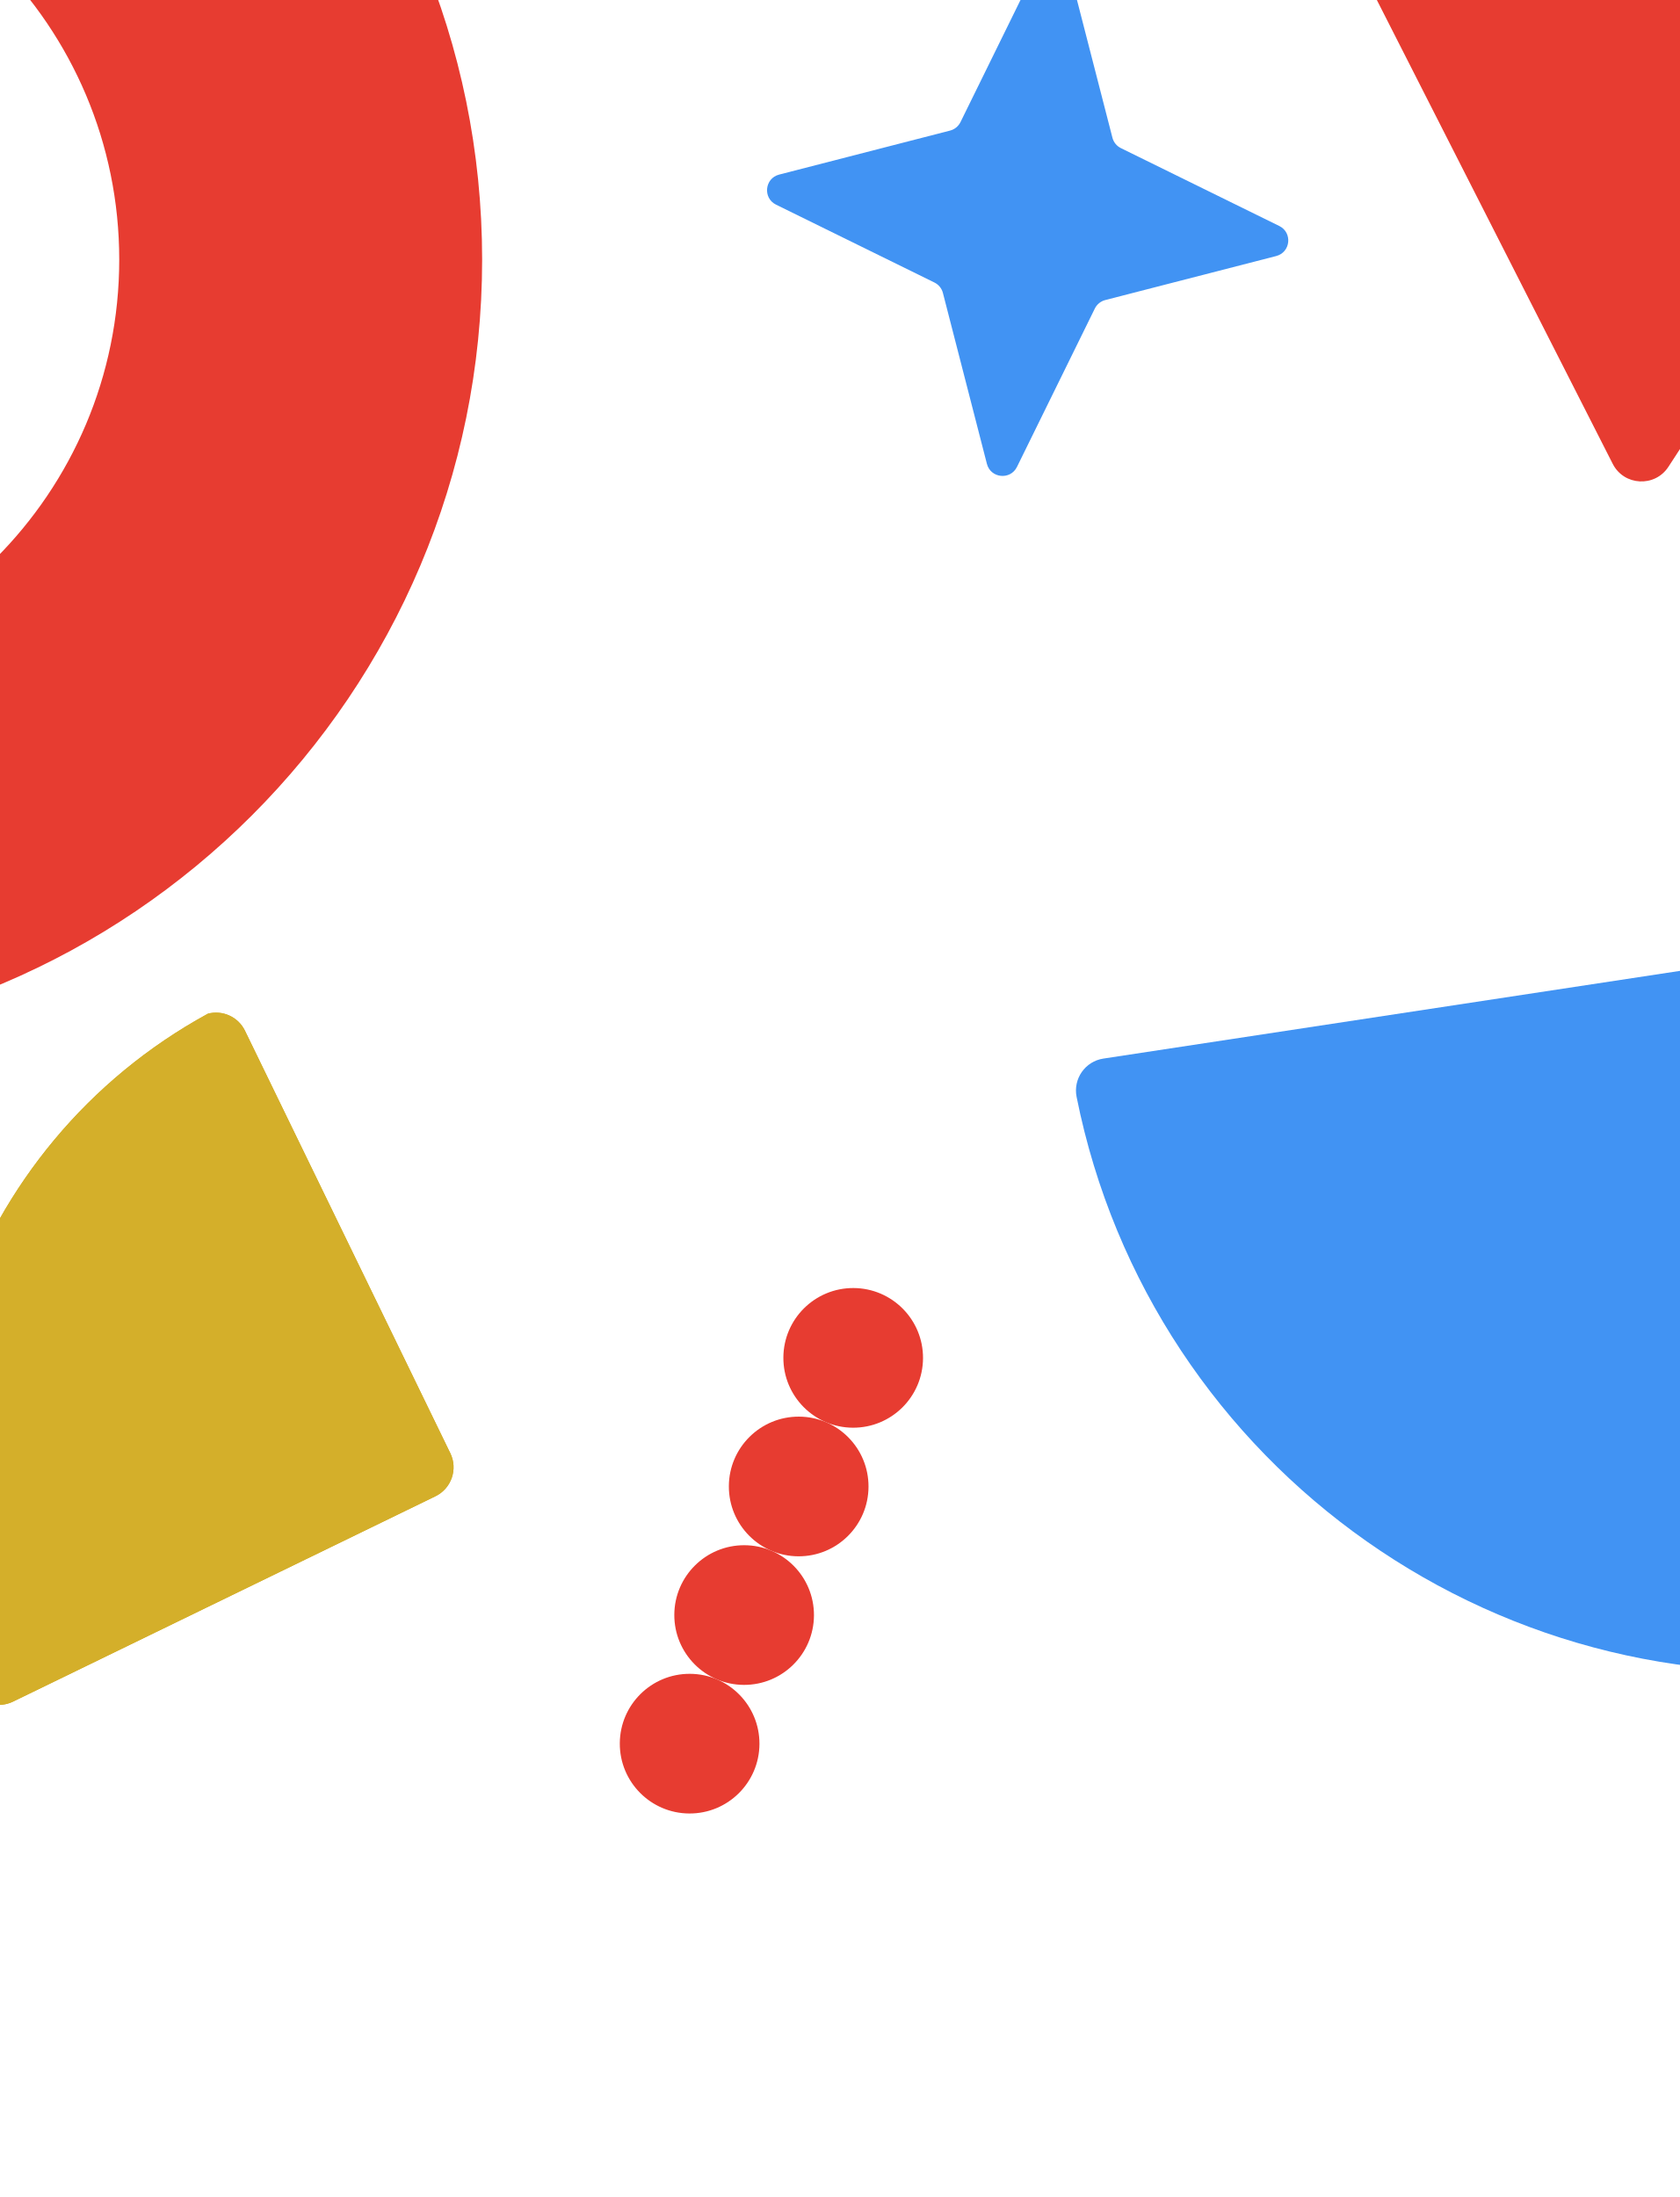
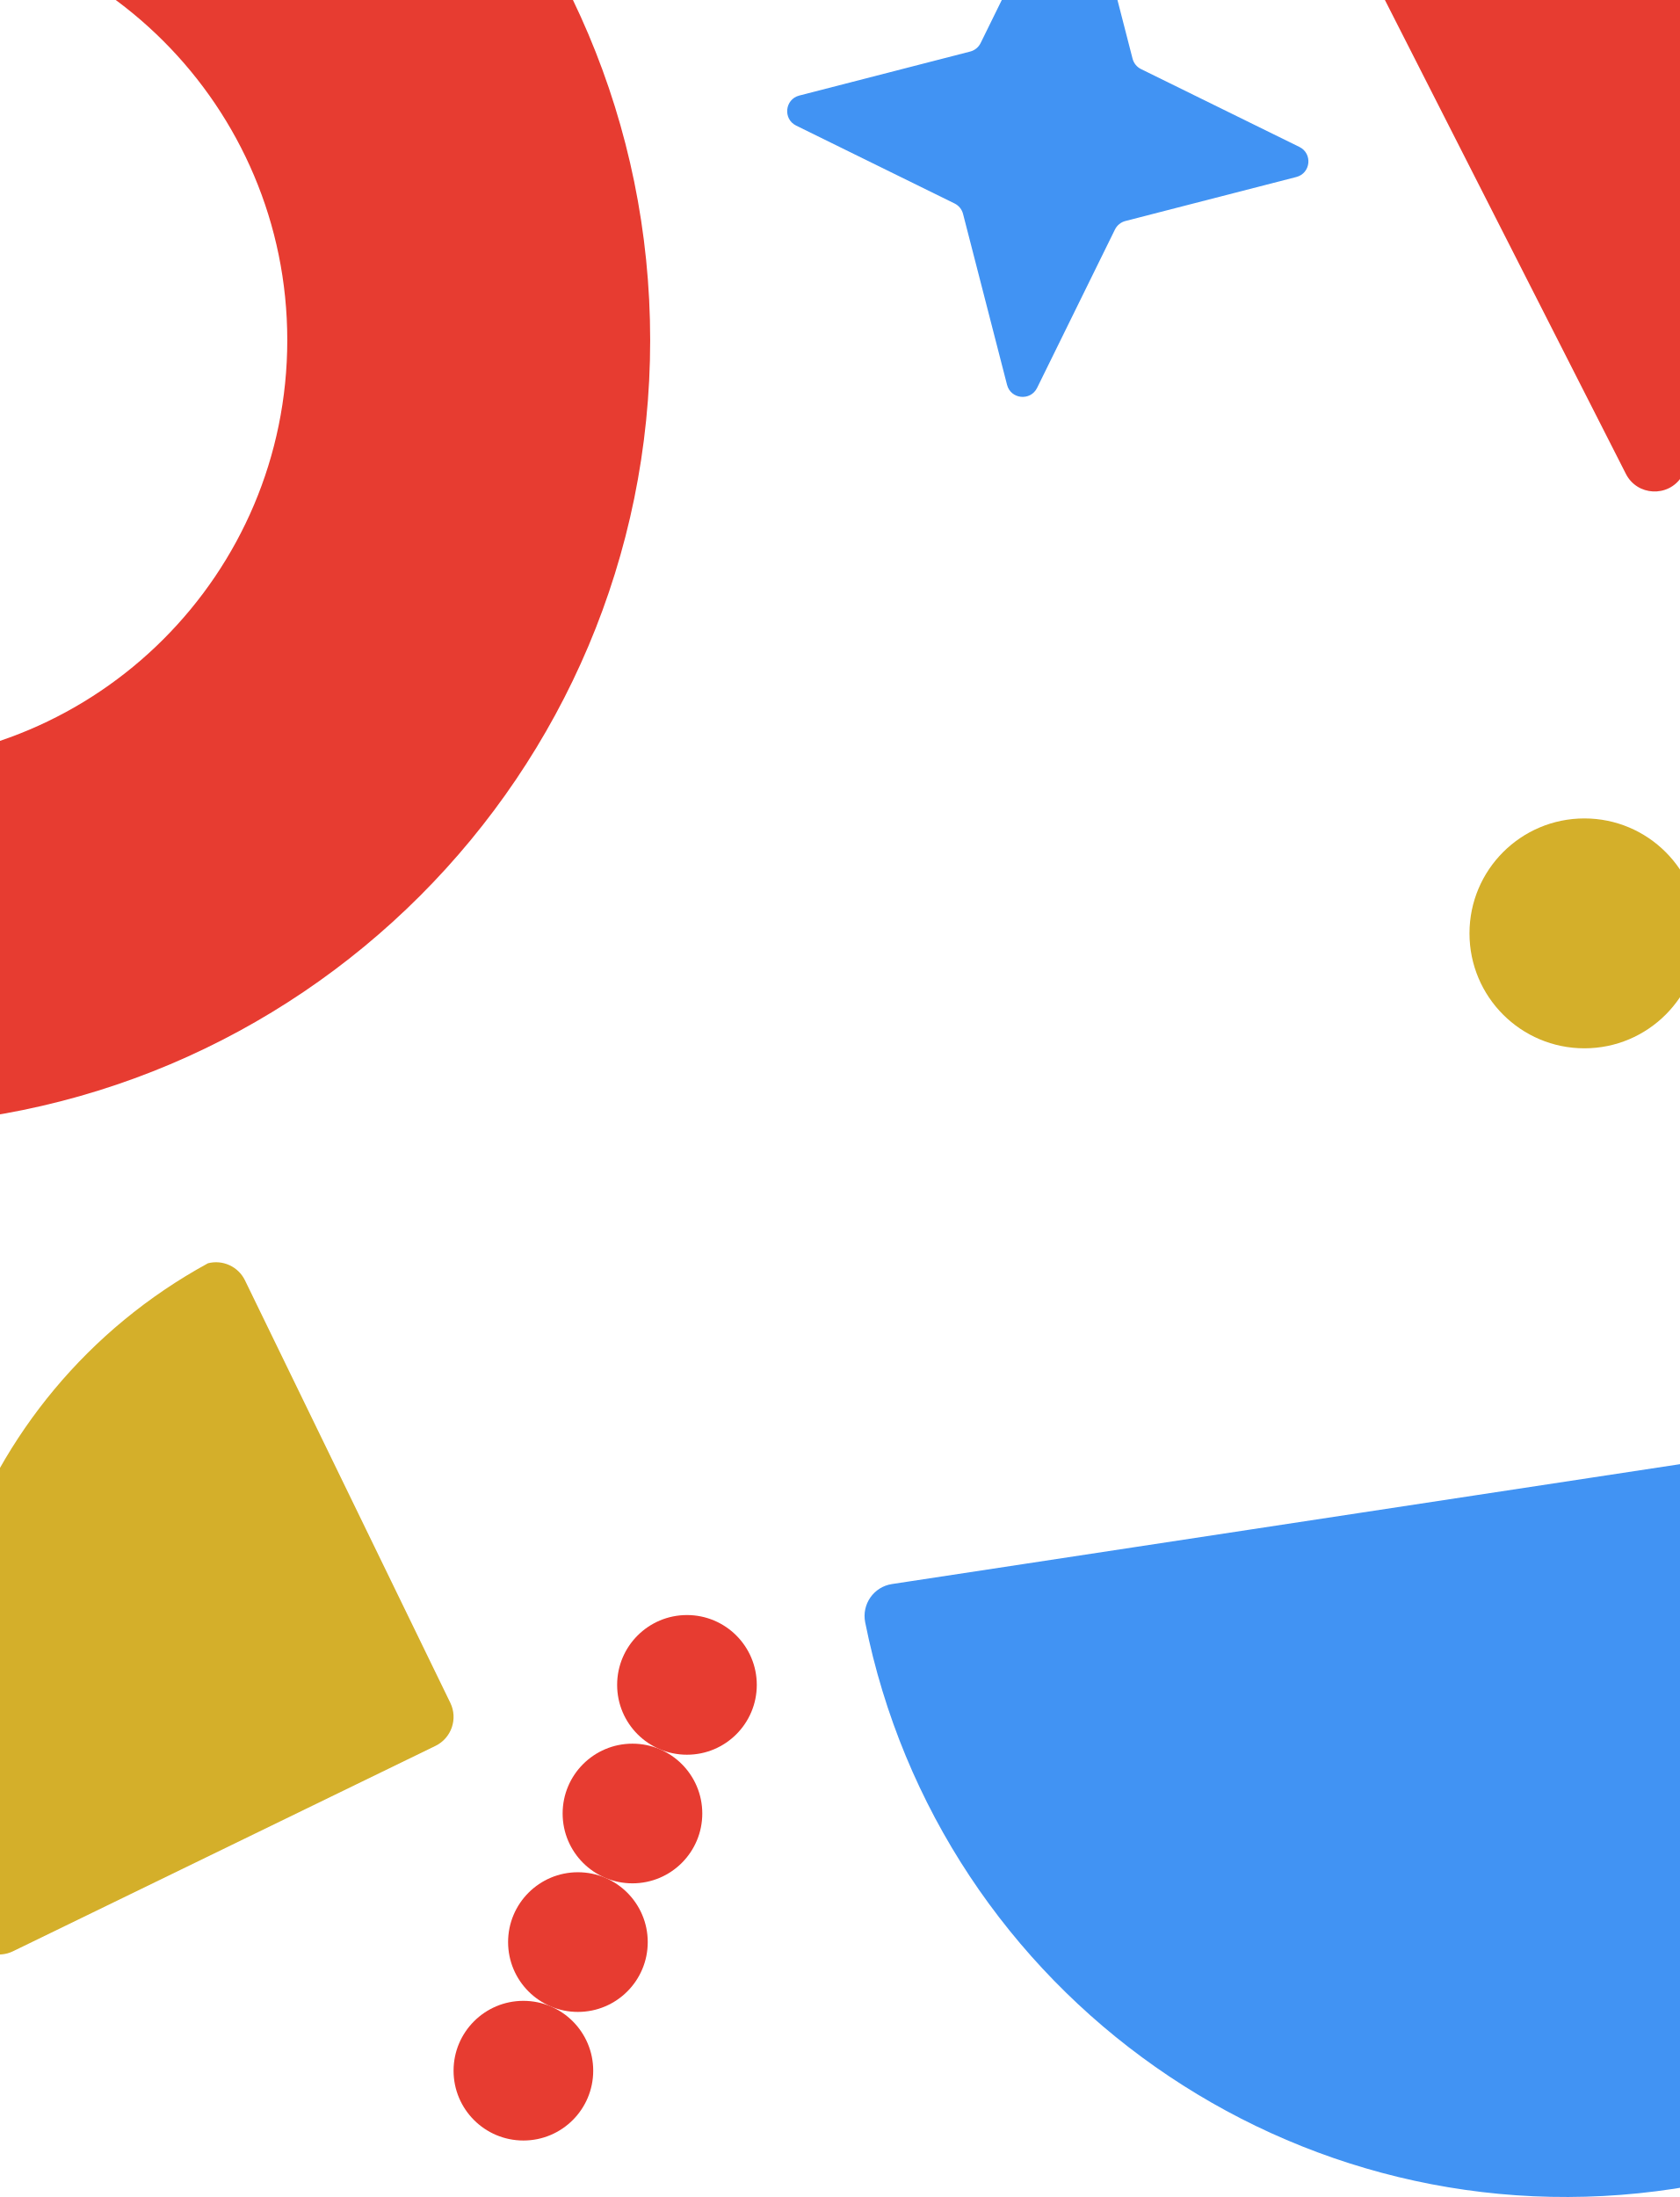
<svg xmlns="http://www.w3.org/2000/svg" id="Layer_1" version="1.1" viewBox="0 0 834 1091">
  <defs>
    <style>
      .st0 {
        fill: #d4af2a;
      }

      .st1 {
        fill: #e73c31;
      }

      .st2 {
        fill: #4193f3;
      }
    </style>
  </defs>
-   <path class="st0" d="M216.27,743.03L6.46,845.01c-6.98,3.39-15.23,1.24-19.73-4.73-53.73-125.4-3.18-271.52,116.54-336.91,7.23-1.89,15.01,1.51,18.41,8.49l101.98,209.79c3.86,7.94.55,17.52-7.39,21.38Z" />
-   <g id="mask1_2945_280">
-     <path class="st0" d="M216.27,743.03L6.46,845.01c-6.98,3.39-15.23,1.24-19.73-4.73-53.73-125.4-3.18-271.52,116.54-336.91,7.23-1.89,15.01,1.51,18.41,8.49l101.98,209.79c3.86,7.94.55,17.52-7.39,21.38Z" />
-   </g>
-   <path class="st1" d="M680.53-6.5c-5.58-10.98,2.81-23.88,15.11-23.23l265.34,14.1c12.3.65,19.28,14.38,12.56,24.7l-144.89,222.73c-6.72,10.32-22.09,9.51-27.67-1.47L680.53-6.5Z" />
-   <circle class="st1" cx="423.76" cy="674.32" r="34.68" transform="translate(-252.63 1094.76) rotate(-89.72)" />
-   <circle class="st1" cx="396.68" cy="738.18" r="34.68" transform="translate(-343.43 1131.23) rotate(-89.72)" />
-   <circle class="st1" cx="369.6" cy="802.03" r="34.68" transform="translate(-434.24 1167.69) rotate(-89.72)" />
-   <circle class="st1" cx="342.52" cy="865.89" r="34.68" transform="translate(-525.04 1204.16) rotate(-89.72)" />
-   <path class="st2" d="M515.72-18.04c3.28-6.66,13.07-5.66,14.93,1.54l21.85,84.87c.58,2.26,2.12,4.16,4.22,5.19l78.65,38.66c6.66,3.28,5.66,13.08-1.54,14.93l-84.88,21.85c-2.26.58-4.15,2.12-5.19,4.22l-38.67,78.65c-3.28,6.66-13.08,5.66-14.93-1.53l-21.85-84.87c-.58-2.26-2.12-4.15-4.22-5.18l-78.65-38.66c-6.67-3.28-5.66-13.08,1.53-14.93l84.88-21.85c2.26-.58,4.16-2.12,5.19-4.22l38.67-78.65Z" />
-   <path class="st1" d="M-150.82-261.34c-215.55,0-390.29,174.72-390.29,390.26s174.74,390.25,390.29,390.25S239.46,344.45,239.46,128.92,64.72-261.34-150.82-261.34ZM-150.82,338.94c-116.01,0-210.05-94.03-210.05-210.02s94.04-210.03,210.05-210.03S59.22,12.92,59.22,128.92s-94.04,210.02-210.04,210.02Z" />
-   <path class="st2" d="M1218.11,423.76c9.05-1.38,17.38,5.11,18.34,14.22,19.65,187.59-111.56,359.33-299.98,387.99-188.42,28.66-364.75-96.31-401.76-281.26-1.8-8.98,4.23-17.65,13.28-19.03l670.12-101.92h0Z" />
+   <path class="st0" d="M216.27,866.99L6.46,968.97c-6.98,3.39-15.23,1.24-19.73-4.73-53.73-125.4-3.18-271.52,116.54-336.91,7.23-1.89,15.01,1.51,18.41,8.49l101.98,209.79c3.86,7.94.55,17.52-7.39,21.38Z" />
+   <path class="st1" d="M687.07-1.51c-5.58-10.98,2.81-23.88,15.11-23.23l265.34,14.1c12.3.65,19.28,14.38,12.56,24.7l-144.89,222.73c-6.72,10.32-22.09,9.51-27.67-1.47L687.07-1.51Z" />
+   <circle class="st1" cx="341.19" cy="836.69" r="34.68" />
+   <circle class="st1" cx="314.12" cy="900.56" r="34.68" />
+   <circle class="st1" cx="287.03" cy="964.41" r="34.68" />
+   <circle class="st1" cx="259.95" cy="1028.27" r="34.68" />
+   <path class="st2" d="M525.72-57.29c3.28-6.66,13.07-5.66,14.93,1.54l21.85,84.87c.58,2.26,2.12,4.16,4.22,5.19l78.65,38.66c6.66,3.28,5.66,13.08-1.54,14.93l-84.88,21.85c-2.26.58-4.15,2.12-5.19,4.22l-38.67,78.65c-3.28,6.66-13.08,5.66-14.93-1.53l-21.85-84.87c-.58-2.26-2.12-4.15-4.22-5.18l-78.65-38.66c-6.67-3.28-5.66-13.08,1.53-14.93l84.88-21.85c2.26-.58,4.16-2.12,5.19-4.22l38.67-78.65v-.02Z" />
+   <path class="st1" d="M-67.36-221.34c-215.55,0-390.29,174.72-390.29,390.26s174.74,390.25,390.29,390.25,390.28-174.72,390.28-390.25S148.18-221.34-67.36-221.34ZM-67.36,378.94c-116.01,0-210.05-94.03-210.05-210.02S-183.37-41.11-67.36-41.11,142.68,52.92,142.68,168.92s-94.04,210.02-210.04,210.02h0Z" />
+   <path class="st2" d="M1113.11,684.7c9.05-1.38,17.38,5.11,18.34,14.22,19.65,187.59-111.56,359.33-299.98,387.99-188.42,28.66-364.75-96.31-401.76-281.26-1.8-8.98,4.23-17.65,13.28-19.03l670.12-101.92h0Z" />
+   <circle class="st0" cx="786.92" cy="463.5" r="57.08" />
</svg>
